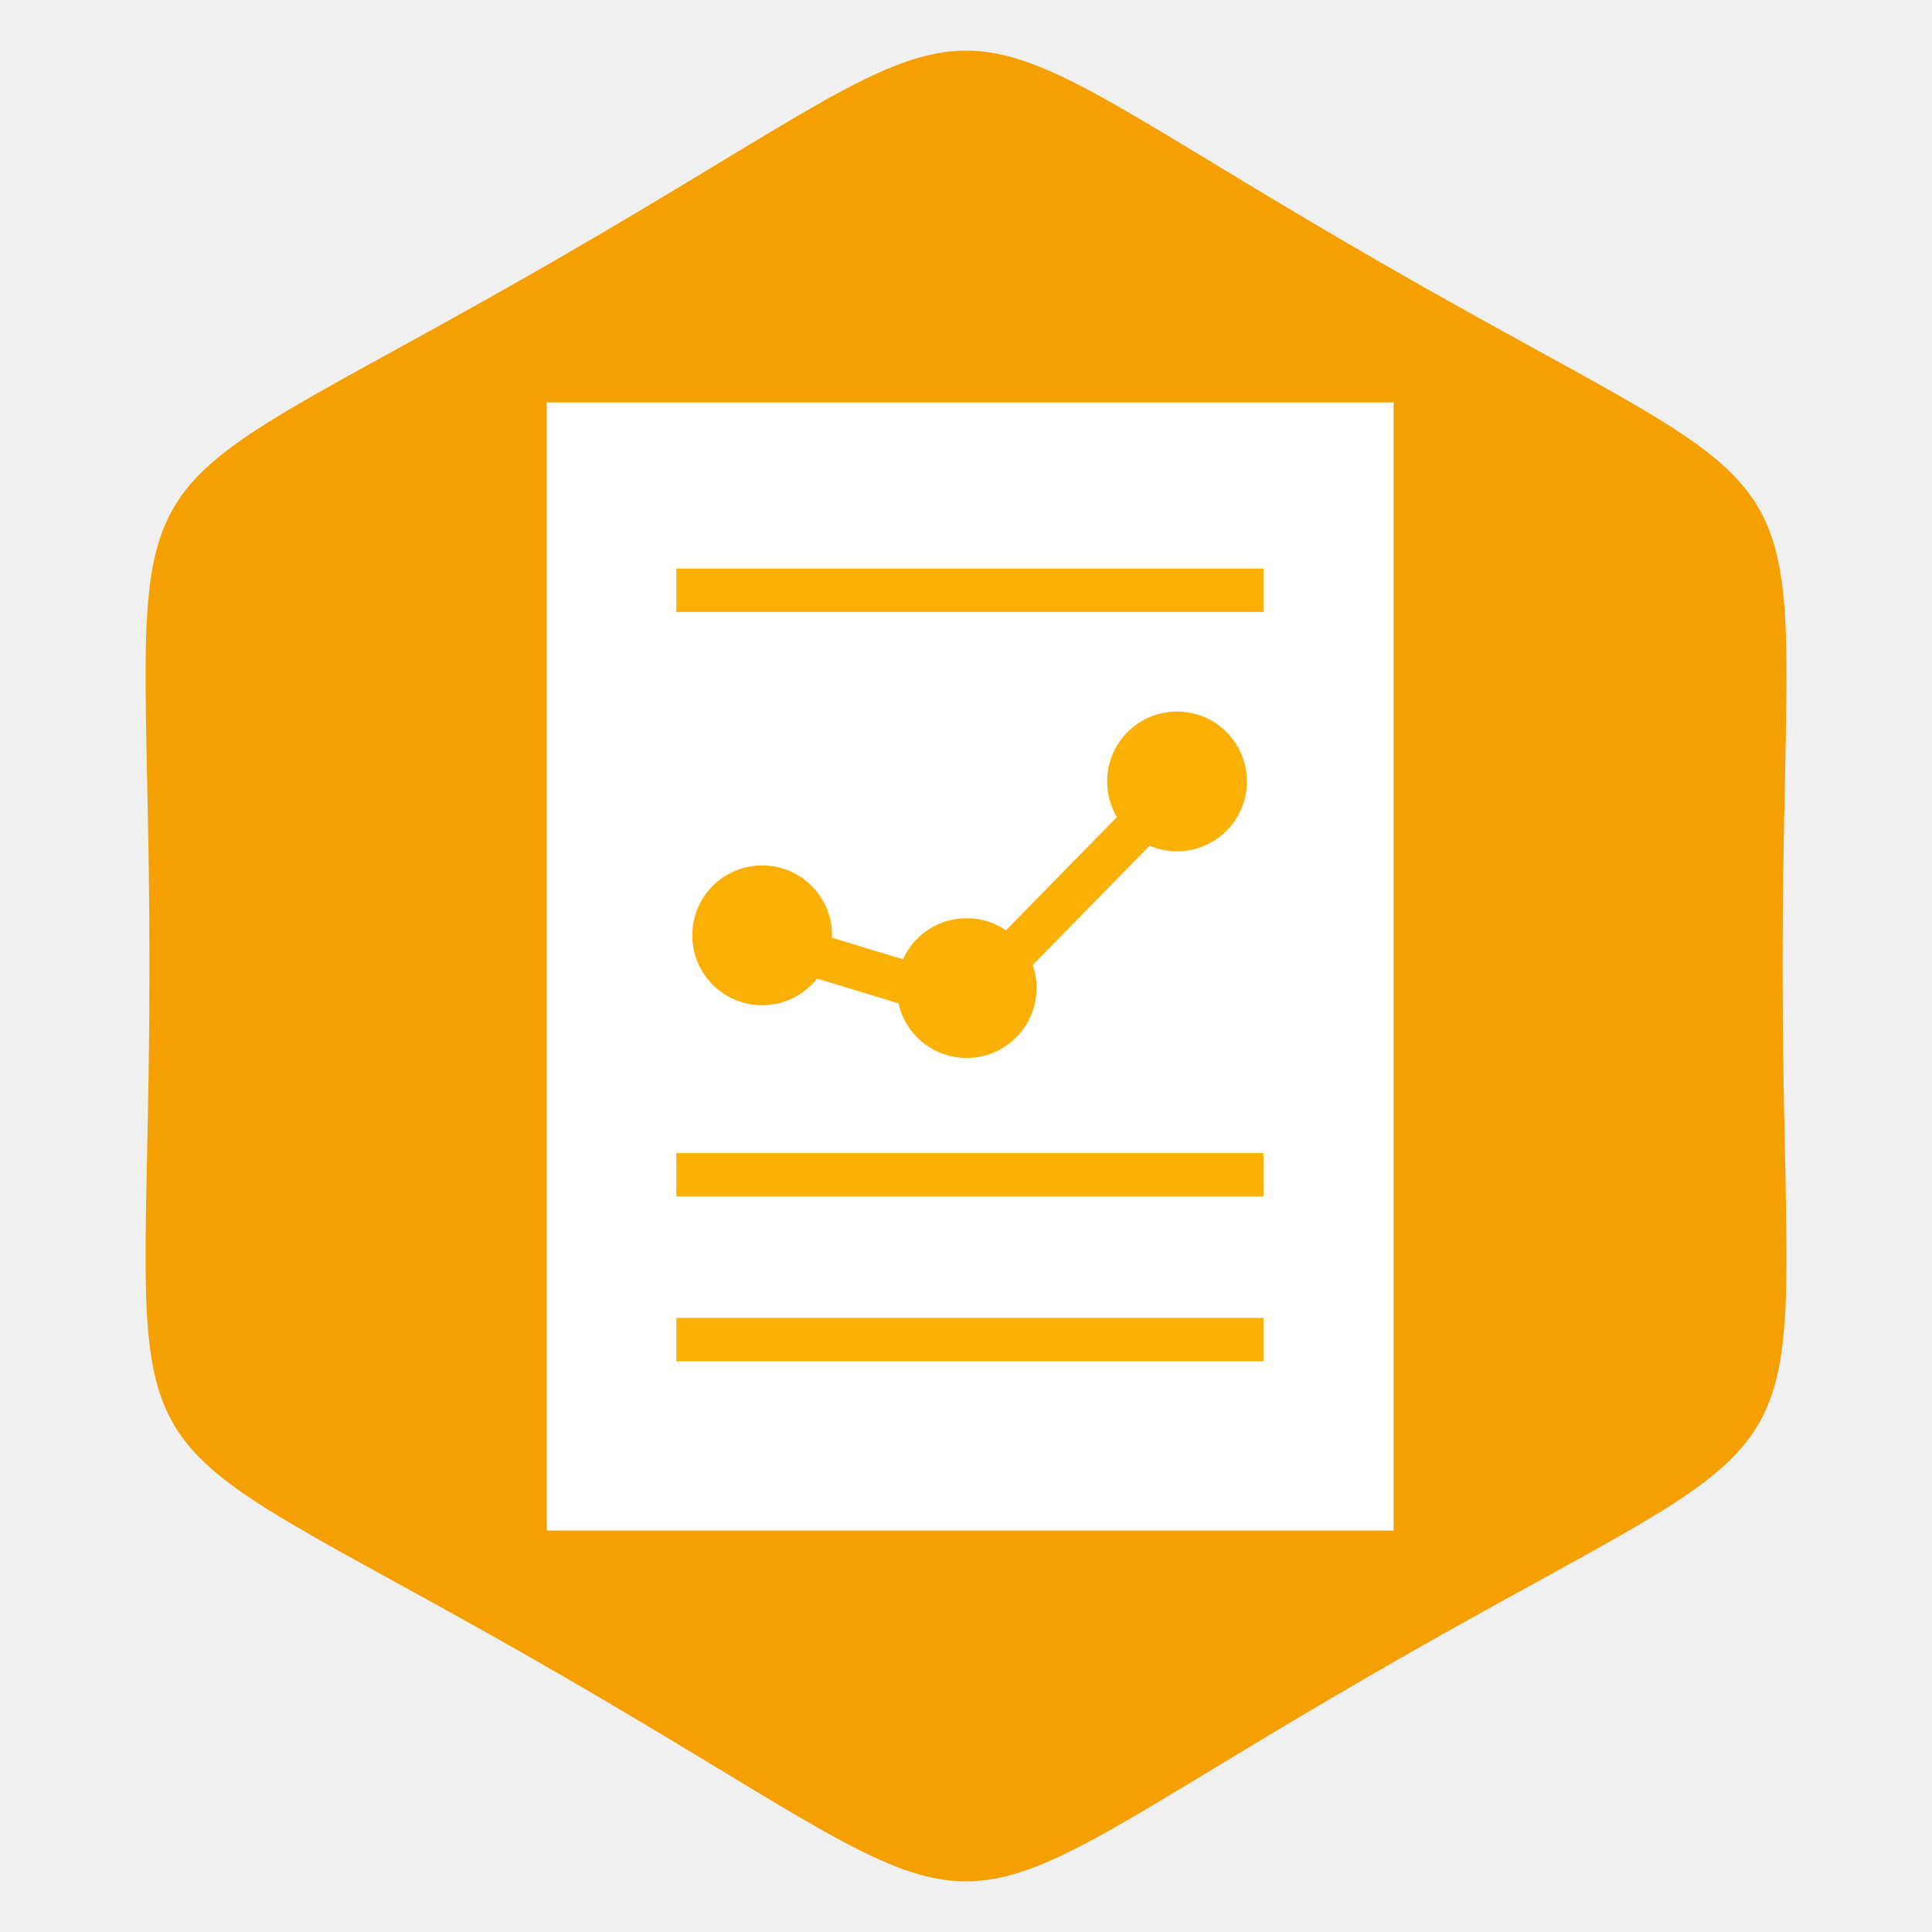
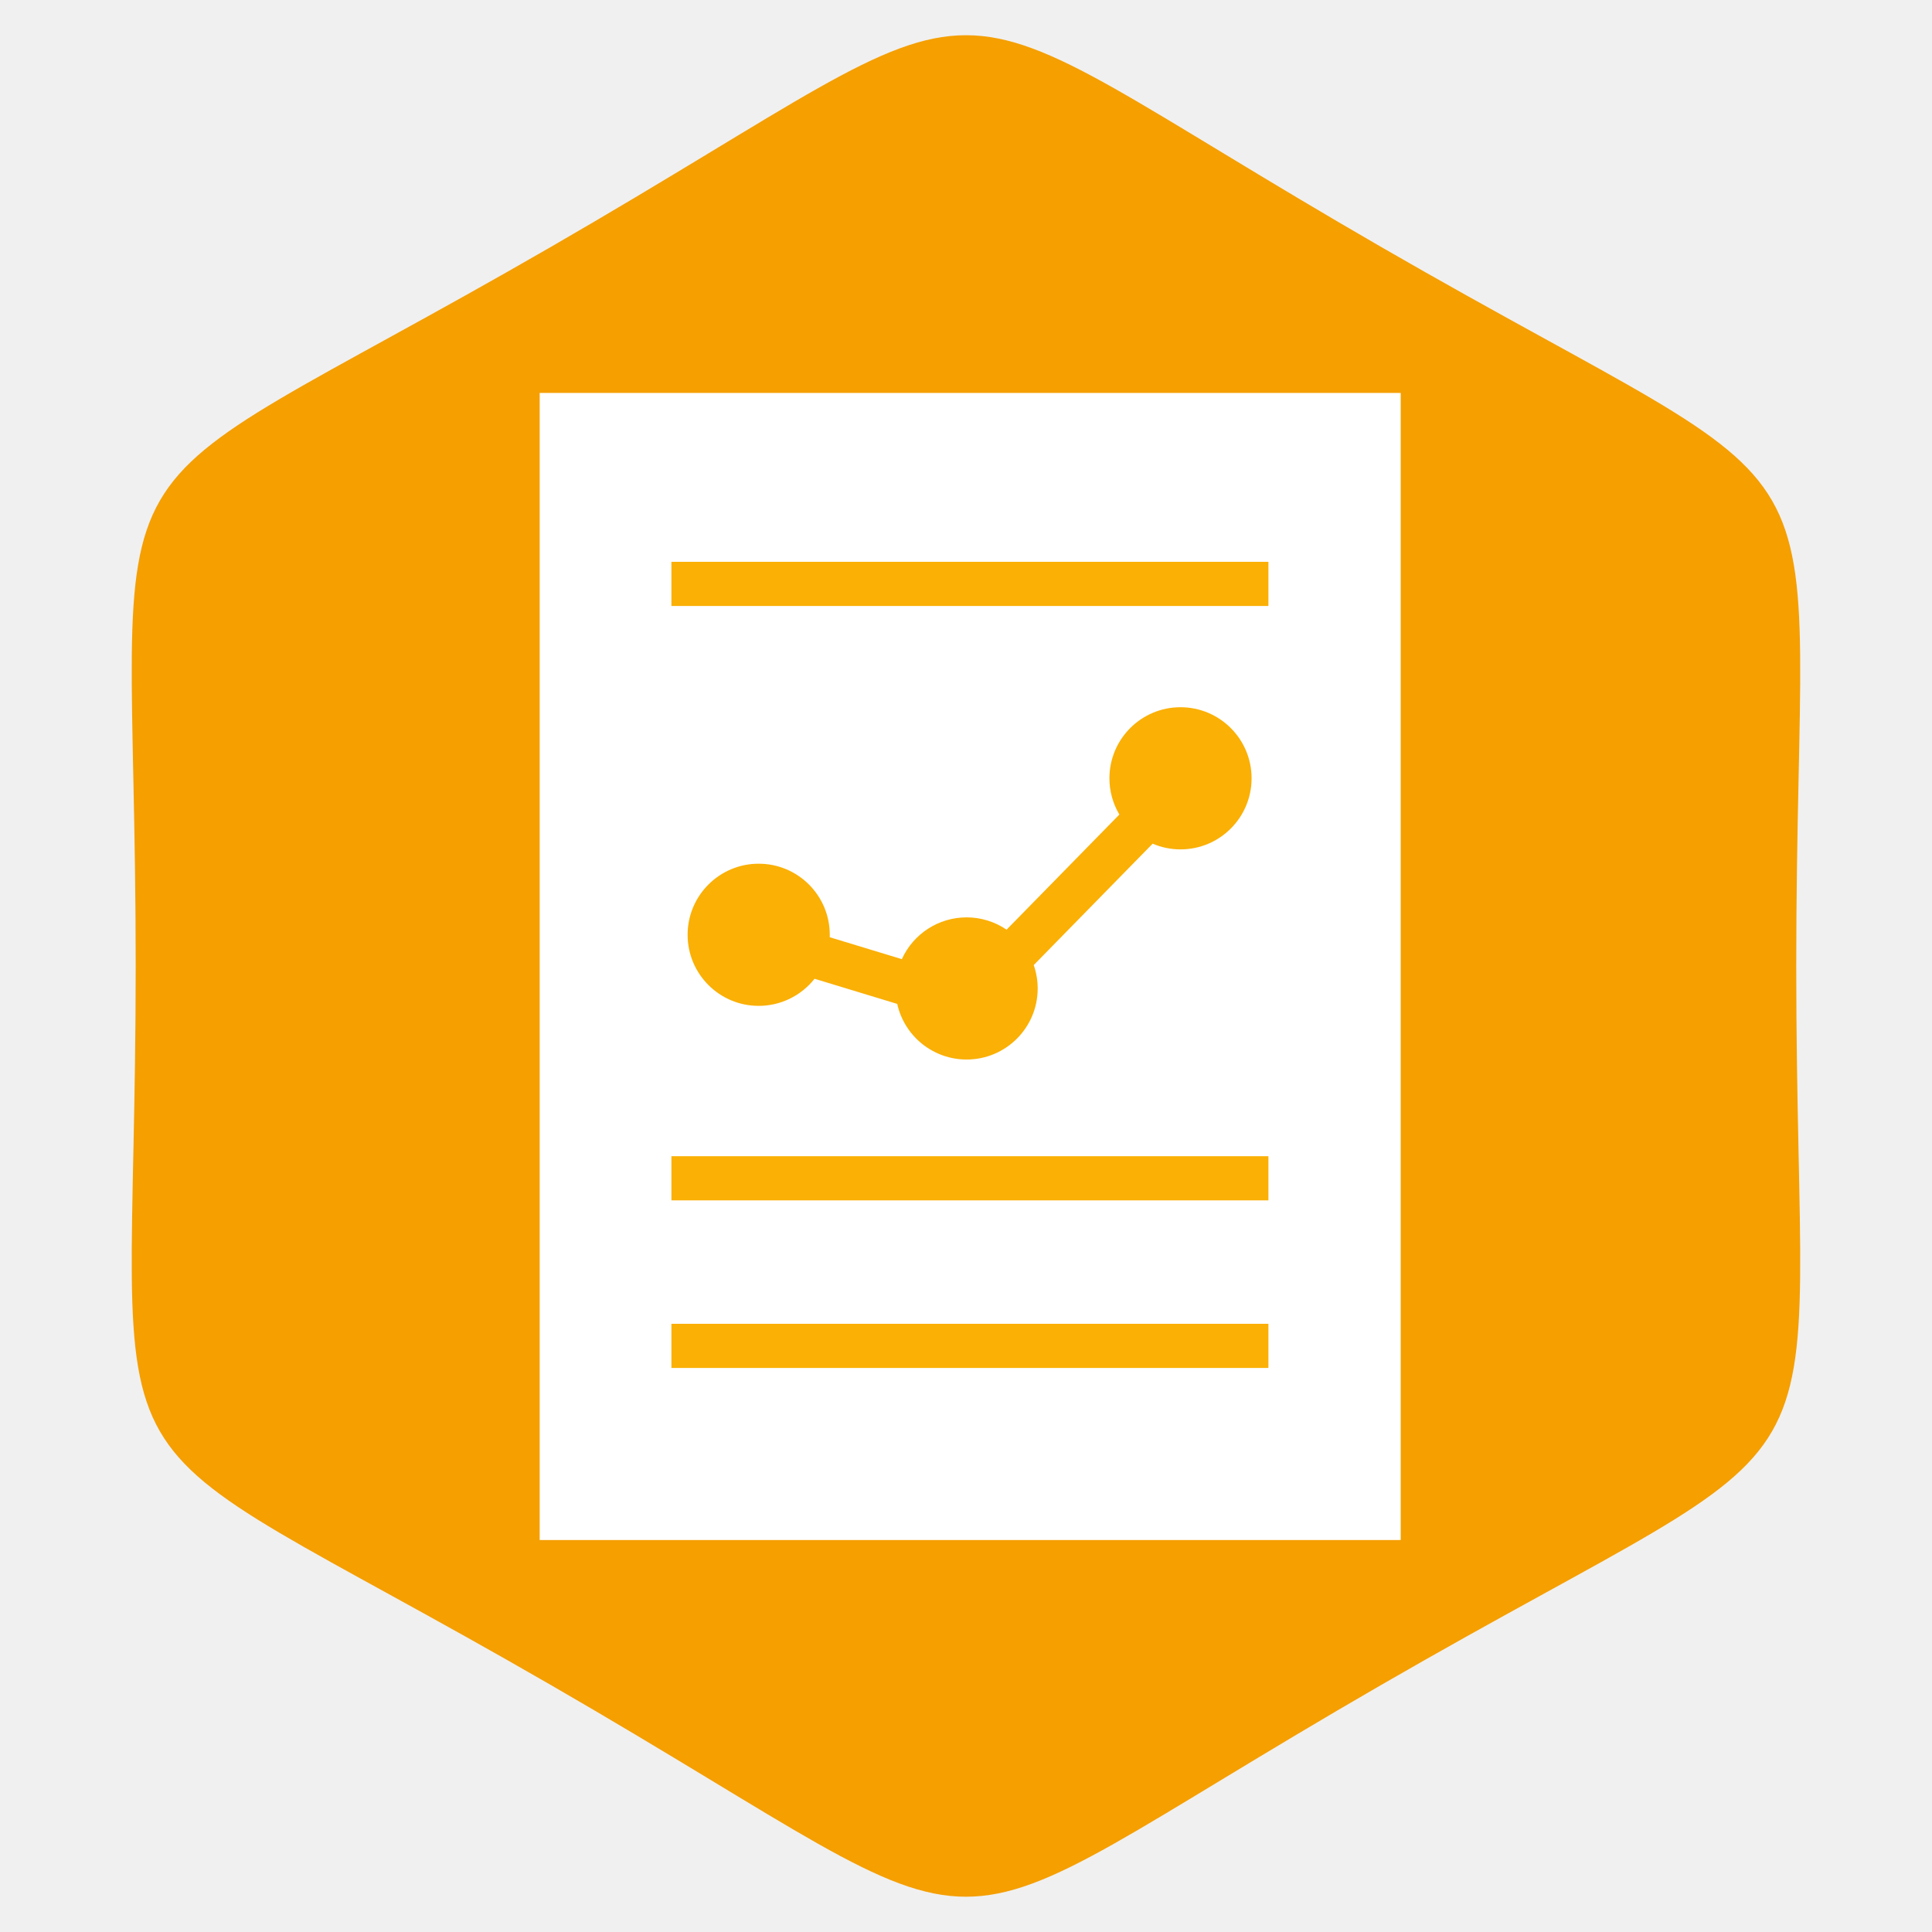
- <svg xmlns="http://www.w3.org/2000/svg" class="icon" width="100" height="100" p-id="1137" t="1592727113403" version="1.1" viewBox="0 0 1024 1024">
+ <svg xmlns="http://www.w3.org/2000/svg" class="icon" width="132" height="132" p-id="1137" t="1592727113403" version="1.1" viewBox="0 0 1351.7 1351.7">
  <defs>
    <style type="text/css">@font-face { font-family: "Leelawadee UI Web"; src: url("https://static2.sharepointonline.com/files/fabric/assets/fonts/leelawadeeui-thai/leelawadeeui-light.woff2") format("woff2"), url("https://static2.sharepointonline.com/files/fabric/assets/fonts/leelawadeeui-thai/leelawadeeui-light.woff") format("woff"); font-weight: 100; font-style: normal; font-display: swap; }
@font-face { font-family: "Leelawadee UI Web"; src: url("https://static2.sharepointonline.com/files/fabric/assets/fonts/leelawadeeui-thai/leelawadeeui-semilight.woff2") format("woff2"), url("https://static2.sharepointonline.com/files/fabric/assets/fonts/leelawadeeui-thai/leelawadeeui-semilight.woff") format("woff"); font-weight: 300; font-style: normal; font-display: swap; }
@font-face { font-family: "Leelawadee UI Web"; src: url("https://static2.sharepointonline.com/files/fabric/assets/fonts/leelawadeeui-thai/leelawadeeui-regular.woff2") format("woff2"), url("https://static2.sharepointonline.com/files/fabric/assets/fonts/leelawadeeui-thai/leelawadeeui-regular.woff") format("woff"); font-weight: 400; font-style: normal; font-display: swap; }
@font-face { font-family: "Leelawadee UI Web"; src: url("https://static2.sharepointonline.com/files/fabric/assets/fonts/leelawadeeui-thai/leelawadeeui-semibold.woff2") format("woff2"), url("https://static2.sharepointonline.com/files/fabric/assets/fonts/leelawadeeui-thai/leelawadeeui-semibold.woff") format("woff"); font-weight: 600; font-style: normal; font-display: swap; }
@font-face { font-family: "Segoe UI Web (Arabic)"; src: url("https://static2.sharepointonline.com/files/fabric/assets/fonts/segoeui-arabic/segoeui-light.woff2") format("woff2"), url("https://static2.sharepointonline.com/files/fabric/assets/fonts/segoeui-arabic/segoeui-light.woff") format("woff"); font-weight: 100; font-style: normal; font-display: swap; }
@font-face { font-family: "Segoe UI Web (Arabic)"; src: url("https://static2.sharepointonline.com/files/fabric/assets/fonts/segoeui-arabic/segoeui-semilight.woff2") format("woff2"), url("https://static2.sharepointonline.com/files/fabric/assets/fonts/segoeui-arabic/segoeui-semilight.woff") format("woff"); font-weight: 300; font-style: normal; font-display: swap; }
@font-face { font-family: "Segoe UI Web (Arabic)"; src: url("https://static2.sharepointonline.com/files/fabric/assets/fonts/segoeui-arabic/segoeui-regular.woff2") format("woff2"), url("https://static2.sharepointonline.com/files/fabric/assets/fonts/segoeui-arabic/segoeui-regular.woff") format("woff"); font-weight: 400; font-style: normal; font-display: swap; }
@font-face { font-family: "Segoe UI Web (Arabic)"; src: url("https://static2.sharepointonline.com/files/fabric/assets/fonts/segoeui-arabic/segoeui-semibold.woff2") format("woff2"), url("https://static2.sharepointonline.com/files/fabric/assets/fonts/segoeui-arabic/segoeui-semibold.woff") format("woff"); font-weight: 600; font-style: normal; font-display: swap; }
@font-face { font-family: "Segoe UI Web (Cyrillic)"; src: url("https://static2.sharepointonline.com/files/fabric/assets/fonts/segoeui-cyrillic/segoeui-light.woff2") format("woff2"), url("https://static2.sharepointonline.com/files/fabric/assets/fonts/segoeui-cyrillic/segoeui-light.woff") format("woff"); font-weight: 100; font-style: normal; font-display: swap; }
@font-face { font-family: "Segoe UI Web (Cyrillic)"; src: url("https://static2.sharepointonline.com/files/fabric/assets/fonts/segoeui-cyrillic/segoeui-semilight.woff2") format("woff2"), url("https://static2.sharepointonline.com/files/fabric/assets/fonts/segoeui-cyrillic/segoeui-semilight.woff") format("woff"); font-weight: 300; font-style: normal; font-display: swap; }
@font-face { font-family: "Segoe UI Web (Cyrillic)"; src: url("https://static2.sharepointonline.com/files/fabric/assets/fonts/segoeui-cyrillic/segoeui-regular.woff2") format("woff2"), url("https://static2.sharepointonline.com/files/fabric/assets/fonts/segoeui-cyrillic/segoeui-regular.woff") format("woff"); font-weight: 400; font-style: normal; font-display: swap; }
@font-face { font-family: "Segoe UI Web (Cyrillic)"; src: url("https://static2.sharepointonline.com/files/fabric/assets/fonts/segoeui-cyrillic/segoeui-semibold.woff2") format("woff2"), url("https://static2.sharepointonline.com/files/fabric/assets/fonts/segoeui-cyrillic/segoeui-semibold.woff") format("woff"); font-weight: 600; font-style: normal; font-display: swap; }
@font-face { font-family: "Segoe UI Web (East European)"; src: url("https://static2.sharepointonline.com/files/fabric/assets/fonts/segoeui-easteuropean/segoeui-light.woff2") format("woff2"), url("https://static2.sharepointonline.com/files/fabric/assets/fonts/segoeui-easteuropean/segoeui-light.woff") format("woff"); font-weight: 100; font-style: normal; font-display: swap; }
@font-face { font-family: "Segoe UI Web (East European)"; src: url("https://static2.sharepointonline.com/files/fabric/assets/fonts/segoeui-easteuropean/segoeui-semilight.woff2") format("woff2"), url("https://static2.sharepointonline.com/files/fabric/assets/fonts/segoeui-easteuropean/segoeui-semilight.woff") format("woff"); font-weight: 300; font-style: normal; font-display: swap; }
@font-face { font-family: "Segoe UI Web (East European)"; src: url("https://static2.sharepointonline.com/files/fabric/assets/fonts/segoeui-easteuropean/segoeui-regular.woff2") format("woff2"), url("https://static2.sharepointonline.com/files/fabric/assets/fonts/segoeui-easteuropean/segoeui-regular.woff") format("woff"); font-weight: 400; font-style: normal; font-display: swap; }
@font-face { font-family: "Segoe UI Web (East European)"; src: url("https://static2.sharepointonline.com/files/fabric/assets/fonts/segoeui-easteuropean/segoeui-semibold.woff2") format("woff2"), url("https://static2.sharepointonline.com/files/fabric/assets/fonts/segoeui-easteuropean/segoeui-semibold.woff") format("woff"); font-weight: 600; font-style: normal; font-display: swap; }
@font-face { font-family: "Segoe UI Web (Greek)"; src: url("https://static2.sharepointonline.com/files/fabric/assets/fonts/segoeui-greek/segoeui-light.woff2") format("woff2"), url("https://static2.sharepointonline.com/files/fabric/assets/fonts/segoeui-greek/segoeui-light.woff") format("woff"); font-weight: 100; font-style: normal; font-display: swap; }
@font-face { font-family: "Segoe UI Web (Greek)"; src: url("https://static2.sharepointonline.com/files/fabric/assets/fonts/segoeui-greek/segoeui-semilight.woff2") format("woff2"), url("https://static2.sharepointonline.com/files/fabric/assets/fonts/segoeui-greek/segoeui-semilight.woff") format("woff"); font-weight: 300; font-style: normal; font-display: swap; }
@font-face { font-family: "Segoe UI Web (Greek)"; src: url("https://static2.sharepointonline.com/files/fabric/assets/fonts/segoeui-greek/segoeui-regular.woff2") format("woff2"), url("https://static2.sharepointonline.com/files/fabric/assets/fonts/segoeui-greek/segoeui-regular.woff") format("woff"); font-weight: 400; font-style: normal; font-display: swap; }
@font-face { font-family: "Segoe UI Web (Greek)"; src: url("https://static2.sharepointonline.com/files/fabric/assets/fonts/segoeui-greek/segoeui-semibold.woff2") format("woff2"), url("https://static2.sharepointonline.com/files/fabric/assets/fonts/segoeui-greek/segoeui-semibold.woff") format("woff"); font-weight: 600; font-style: normal; font-display: swap; }
@font-face { font-family: "Segoe UI Web (Hebrew)"; src: url("https://static2.sharepointonline.com/files/fabric/assets/fonts/segoeui-hebrew/segoeui-light.woff2") format("woff2"), url("https://static2.sharepointonline.com/files/fabric/assets/fonts/segoeui-hebrew/segoeui-light.woff") format("woff"); font-weight: 100; font-style: normal; font-display: swap; }
@font-face { font-family: "Segoe UI Web (Hebrew)"; src: url("https://static2.sharepointonline.com/files/fabric/assets/fonts/segoeui-hebrew/segoeui-semilight.woff2") format("woff2"), url("https://static2.sharepointonline.com/files/fabric/assets/fonts/segoeui-hebrew/segoeui-semilight.woff") format("woff"); font-weight: 300; font-style: normal; font-display: swap; }
@font-face { font-family: "Segoe UI Web (Hebrew)"; src: url("https://static2.sharepointonline.com/files/fabric/assets/fonts/segoeui-hebrew/segoeui-regular.woff2") format("woff2"), url("https://static2.sharepointonline.com/files/fabric/assets/fonts/segoeui-hebrew/segoeui-regular.woff") format("woff"); font-weight: 400; font-style: normal; font-display: swap; }
@font-face { font-family: "Segoe UI Web (Hebrew)"; src: url("https://static2.sharepointonline.com/files/fabric/assets/fonts/segoeui-hebrew/segoeui-semibold.woff2") format("woff2"), url("https://static2.sharepointonline.com/files/fabric/assets/fonts/segoeui-hebrew/segoeui-semibold.woff") format("woff"); font-weight: 600; font-style: normal; font-display: swap; }
@font-face { font-family: "Segoe UI Web (Vietnamese)"; src: url("https://static2.sharepointonline.com/files/fabric/assets/fonts/segoeui-vietnamese/segoeui-light.woff2") format("woff2"), url("https://static2.sharepointonline.com/files/fabric/assets/fonts/segoeui-vietnamese/segoeui-light.woff") format("woff"); font-weight: 100; font-style: normal; font-display: swap; }
@font-face { font-family: "Segoe UI Web (Vietnamese)"; src: url("https://static2.sharepointonline.com/files/fabric/assets/fonts/segoeui-vietnamese/segoeui-semilight.woff2") format("woff2"), url("https://static2.sharepointonline.com/files/fabric/assets/fonts/segoeui-vietnamese/segoeui-semilight.woff") format("woff"); font-weight: 300; font-style: normal; font-display: swap; }
@font-face { font-family: "Segoe UI Web (Vietnamese)"; src: url("https://static2.sharepointonline.com/files/fabric/assets/fonts/segoeui-vietnamese/segoeui-regular.woff2") format("woff2"), url("https://static2.sharepointonline.com/files/fabric/assets/fonts/segoeui-vietnamese/segoeui-regular.woff") format("woff"); font-weight: 400; font-style: normal; font-display: swap; }
@font-face { font-family: "Segoe UI Web (Vietnamese)"; src: url("https://static2.sharepointonline.com/files/fabric/assets/fonts/segoeui-vietnamese/segoeui-semibold.woff2") format("woff2"), url("https://static2.sharepointonline.com/files/fabric/assets/fonts/segoeui-vietnamese/segoeui-semibold.woff") format("woff"); font-weight: 600; font-style: normal; font-display: swap; }
@font-face { font-family: "Segoe UI Web (West European)"; src: local("Segoe UI Light"), url("https://static2.sharepointonline.com/files/fabric/assets/fonts/segoeui-westeuropean/segoeui-light.woff2") format("woff2"), url("https://static2.sharepointonline.com/files/fabric/assets/fonts/segoeui-westeuropean/segoeui-light.woff") format("woff"); font-weight: 100; font-style: normal; font-display: swap; }
@font-face { font-family: "Segoe UI Web (West European)"; src: local("Segoe UI SemiLight"), url("https://static2.sharepointonline.com/files/fabric/assets/fonts/segoeui-westeuropean/segoeui-semilight.woff2") format("woff2"), url("https://static2.sharepointonline.com/files/fabric/assets/fonts/segoeui-westeuropean/segoeui-semilight.woff") format("woff"); font-weight: 300; font-style: normal; font-display: swap; }
@font-face { font-family: "Segoe UI Web (West European)"; src: local("Segoe UI"), url("https://static2.sharepointonline.com/files/fabric/assets/fonts/segoeui-westeuropean/segoeui-regular.woff2") format("woff2"), url("https://static2.sharepointonline.com/files/fabric/assets/fonts/segoeui-westeuropean/segoeui-regular.woff") format("woff"); font-weight: 400; font-style: normal; font-display: swap; }
@font-face { font-family: "Segoe UI Web (West European)"; src: local("Segoe UI SemiBold"), url("https://static2.sharepointonline.com/files/fabric/assets/fonts/segoeui-westeuropean/segoeui-semibold.woff2") format("woff2"), url("https://static2.sharepointonline.com/files/fabric/assets/fonts/segoeui-westeuropean/segoeui-semibold.woff") format("woff"); font-weight: 600; font-style: normal; font-display: swap; }
@font-face { src: url("https://static2.sharepointonline.com/files/fabric/assets/fonts/selawik/selawik-light.woff2") format("woff2"), url("https://static2.sharepointonline.com/files/fabric/assets/fonts/selawik/selawik-light.woff") format("woff"); font-weight: 100; font-style: normal; font-display: swap; }
@font-face { src: url("https://static2.sharepointonline.com/files/fabric/assets/fonts/selawik/selawik-semilight.woff2") format("woff2"), url("https://static2.sharepointonline.com/files/fabric/assets/fonts/selawik/selawik-semilight.woff") format("woff"); font-weight: 300; font-style: normal; font-display: swap; }
@font-face { src: url("https://static2.sharepointonline.com/files/fabric/assets/fonts/selawik/selawik-regular.woff2") format("woff2"), url("https://static2.sharepointonline.com/files/fabric/assets/fonts/selawik/selawik-regular.woff") format("woff"); font-weight: 400; font-style: normal; font-display: swap; }
@font-face { src: url("https://static2.sharepointonline.com/files/fabric/assets/fonts/selawik/selawik-semibold.woff2") format("woff2"), url("https://static2.sharepointonline.com/files/fabric/assets/fonts/selawik/selawik-semibold.woff") format("woff"); font-weight: 600; font-style: normal; font-display: swap; }
@font-face { font-family: "Segoe UI Web (Armenian)"; src: url("https://static2.sharepointonline.com/files/fabric/assets/fonts/segoeui-armenian/segoeui-light.woff2") format("woff2"), url("https://static2.sharepointonline.com/files/fabric/assets/fonts/segoeui-armenian/segoeui-light.woff") format("woff"); font-weight: 100; font-style: normal; font-display: swap; }
@font-face { font-family: "Segoe UI Web (Armenian)"; src: url("https://static2.sharepointonline.com/files/fabric/assets/fonts/segoeui-armenian/segoeui-semilight.woff2") format("woff2"), url("https://static2.sharepointonline.com/files/fabric/assets/fonts/segoeui-armenian/segoeui-semilight.woff") format("woff"); font-weight: 300; font-style: normal; font-display: swap; }
@font-face { font-family: "Segoe UI Web (Armenian)"; src: url("https://static2.sharepointonline.com/files/fabric/assets/fonts/segoeui-armenian/segoeui-regular.woff2") format("woff2"), url("https://static2.sharepointonline.com/files/fabric/assets/fonts/segoeui-armenian/segoeui-regular.woff") format("woff"); font-weight: 400; font-style: normal; font-display: swap; }
@font-face { font-family: "Segoe UI Web (Armenian)"; src: url("https://static2.sharepointonline.com/files/fabric/assets/fonts/segoeui-armenian/segoeui-semibold.woff2") format("woff2"), url("https://static2.sharepointonline.com/files/fabric/assets/fonts/segoeui-armenian/segoeui-semibold.woff") format("woff"); font-weight: 600; font-style: normal; font-display: swap; }
@font-face { font-family: "Segoe UI Web (Georgian)"; src: url("https://static2.sharepointonline.com/files/fabric/assets/fonts/segoeui-georgian/segoeui-light.woff2") format("woff2"), url("https://static2.sharepointonline.com/files/fabric/assets/fonts/segoeui-georgian/segoeui-light.woff") format("woff"); font-weight: 100; font-style: normal; font-display: swap; }
@font-face { font-family: "Segoe UI Web (Georgian)"; src: url("https://static2.sharepointonline.com/files/fabric/assets/fonts/segoeui-georgian/segoeui-semilight.woff2") format("woff2"), url("https://static2.sharepointonline.com/files/fabric/assets/fonts/segoeui-georgian/segoeui-semilight.woff") format("woff"); font-weight: 300; font-style: normal; font-display: swap; }
@font-face { font-family: "Segoe UI Web (Georgian)"; src: url("https://static2.sharepointonline.com/files/fabric/assets/fonts/segoeui-georgian/segoeui-regular.woff2") format("woff2"), url("https://static2.sharepointonline.com/files/fabric/assets/fonts/segoeui-georgian/segoeui-regular.woff") format("woff"); font-weight: 400; font-style: normal; font-display: swap; }
@font-face { font-family: "Segoe UI Web (Georgian)"; src: url("https://static2.sharepointonline.com/files/fabric/assets/fonts/segoeui-georgian/segoeui-semibold.woff2") format("woff2"), url("https://static2.sharepointonline.com/files/fabric/assets/fonts/segoeui-georgian/segoeui-semibold.woff") format("woff"); font-weight: 600; font-style: normal; font-display: swap; }
@font-face { font-family: "Leelawadee UI Web"; src: url("https://static2.sharepointonline.com/files/fabric/assets/fonts/leelawadeeui-thai/leelawadeeui-semilight.woff2") format("woff2"), url("https://static2.sharepointonline.com/files/fabric/assets/fonts/leelawadeeui-thai/leelawadeeui-semilight.woff") format("woff"); font-weight: 100; font-style: normal; font-display: swap; }
@font-face { font-family: "Leelawadee UI Web"; src: url("https://static2.sharepointonline.com/files/fabric/assets/fonts/leelawadeeui-thai/leelawadeeui-bold.woff2") format("woff2"), url("https://static2.sharepointonline.com/files/fabric/assets/fonts/leelawadeeui-thai/leelawadeeui-bold.woff") format("woff"); font-weight: 600; font-style: normal; font-display: swap; }
@font-face { font-family: FabricMDL2Icons; src: url("fabric-icons.woff") format("woff"); }</style>
  </defs>
-   <g transform="translate(5.1185e-6 9.3876e-5)">
-     <g transform="rotate(240 512 512)">
-       <path transform="matrix(0 .38073 -.38073 0 -252.57 -1747.9)" d="m6920.2-1439.8c-386.49 669.43-211.46 568.37-984.45 568.37-772.99-1e-5 -597.96 101.05-984.45-568.37-386.49-669.43-386.49-467.32-1e-4 -1136.7 386.49-669.43 211.46-568.37 984.45-568.37s597.96-101.05 984.45 568.37c386.49 669.43 386.49 467.32 0 1136.7z" color="#000000" fill="#f59f00" fill-rule="evenodd" stroke-width="1626.5" />
+   <g transform="matrix(1.3422 0 0 1.3422 -11.402 -11.372)">
+     <g transform="rotate(240 512 512)" stroke-width=".745">
+       <path transform="matrix(0 .38073 -.38073 0 -252.57 -1747.9)" d="m6920.2-1439.8c-386.49 669.43-211.46 568.37-984.45 568.37-772.99-1e-5 -597.96 101.05-984.45-568.37-386.49-669.43-386.49-467.32-1e-4 -1136.7 386.49-669.43 211.46-568.37 984.45-568.37s597.96-101.05 984.45 568.37c386.49 669.43 386.49 467.32 0 1136.7z" color="#000000" fill="#f59f00" fill-rule="evenodd" stroke-width="1211.8" />
    </g>
-     <rect x="289.81" y="213.29" width="448.82" height="597.94" color="#000000" fill="#fff" fill-rule="evenodd" stroke-width="619.24" />
-     <path d="m358.48 301.33v23.019h311.19v-23.019zm265.37 75.795a37.049 37.049 0 0 0-37.05 37.05 37.049 37.049 0 0 0 5.179 18.891l-58.796 60.01a37.049 37.049 0 0 0-20.834-6.415 37.049 37.049 0 0 0-33.755 21.782l-37.598-11.433a37.049 37.049 0 0 0 0.027-1.268 37.049 37.049 0 0 0-37.05-37.05 37.049 37.049 0 0 0-37.05 37.05 37.049 37.049 0 0 0 37.05 37.05 37.049 37.049 0 0 0 29.11-14.13l43.106 13.11a37.049 37.049 0 0 0 36.16 28.989 37.049 37.049 0 0 0 37.05-37.05 37.049 37.049 0 0 0-2.064-12.184l61.984-63.274a37.049 37.049 0 0 0 14.53 2.972 37.049 37.049 0 0 0 37.046-37.05 37.049 37.049 0 0 0-37.046-37.05zm-265.37 234.04v23.019h311.19v-23.019zm0 87.363v23.019h311.19v-23.019z" color="#000000" color-rendering="auto" dominant-baseline="auto" fill="#fab005" fill-rule="evenodd" image-rendering="auto" shape-rendering="auto" solid-color="#000000" stop-color="#000000" style="font-feature-settings:normal;font-variant-alternates:normal;font-variant-caps:normal;font-variant-east-asian:normal;font-variant-ligatures:normal;font-variant-numeric:normal;font-variant-position:normal;font-variation-settings:normal;inline-size:0;isolation:auto;mix-blend-mode:normal;shape-margin:0;shape-padding:0;text-decoration-color:#000000;text-decoration-line:none;text-decoration-style:solid;text-indent:0;text-orientation:mixed;text-transform:none;white-space:normal" />
+     <rect x="289.81" y="213.29" width="448.82" height="597.94" color="#000000" fill="#fff" fill-rule="evenodd" stroke-width="461.36" />
+     <path d="m358.48 301.33v23.019h311.19v-23.019zm265.37 75.795a37.049 37.049 0 0 0-37.05 37.05 37.049 37.049 0 0 0 5.179 18.891l-58.796 60.01a37.049 37.049 0 0 0-20.834-6.415 37.049 37.049 0 0 0-33.755 21.782l-37.598-11.433a37.049 37.049 0 0 0 0.027-1.268 37.049 37.049 0 0 0-37.05-37.05 37.049 37.049 0 0 0-37.05 37.05 37.049 37.049 0 0 0 37.05 37.05 37.049 37.049 0 0 0 29.11-14.13l43.106 13.11a37.049 37.049 0 0 0 36.16 28.989 37.049 37.049 0 0 0 37.05-37.05 37.049 37.049 0 0 0-2.064-12.184l61.984-63.274a37.049 37.049 0 0 0 14.53 2.972 37.049 37.049 0 0 0 37.046-37.05 37.049 37.049 0 0 0-37.046-37.05zm-265.37 234.04v23.019h311.19v-23.019zm0 87.363v23.019h311.19v-23.019z" color="#000000" color-rendering="auto" dominant-baseline="auto" fill="#fab005" fill-rule="evenodd" image-rendering="auto" shape-rendering="auto" solid-color="#000000" stop-color="#000000" stroke-width=".555" style="font-feature-settings:normal;font-variant-alternates:normal;font-variant-caps:normal;font-variant-east-asian:normal;font-variant-ligatures:normal;font-variant-numeric:normal;font-variant-position:normal;font-variation-settings:normal;inline-size:0;isolation:auto;mix-blend-mode:normal;shape-margin:0;shape-padding:0;text-decoration-color:#000000;text-decoration-line:none;text-decoration-style:solid;text-indent:0;text-orientation:mixed;text-transform:none;white-space:normal" />
  </g>
</svg>
